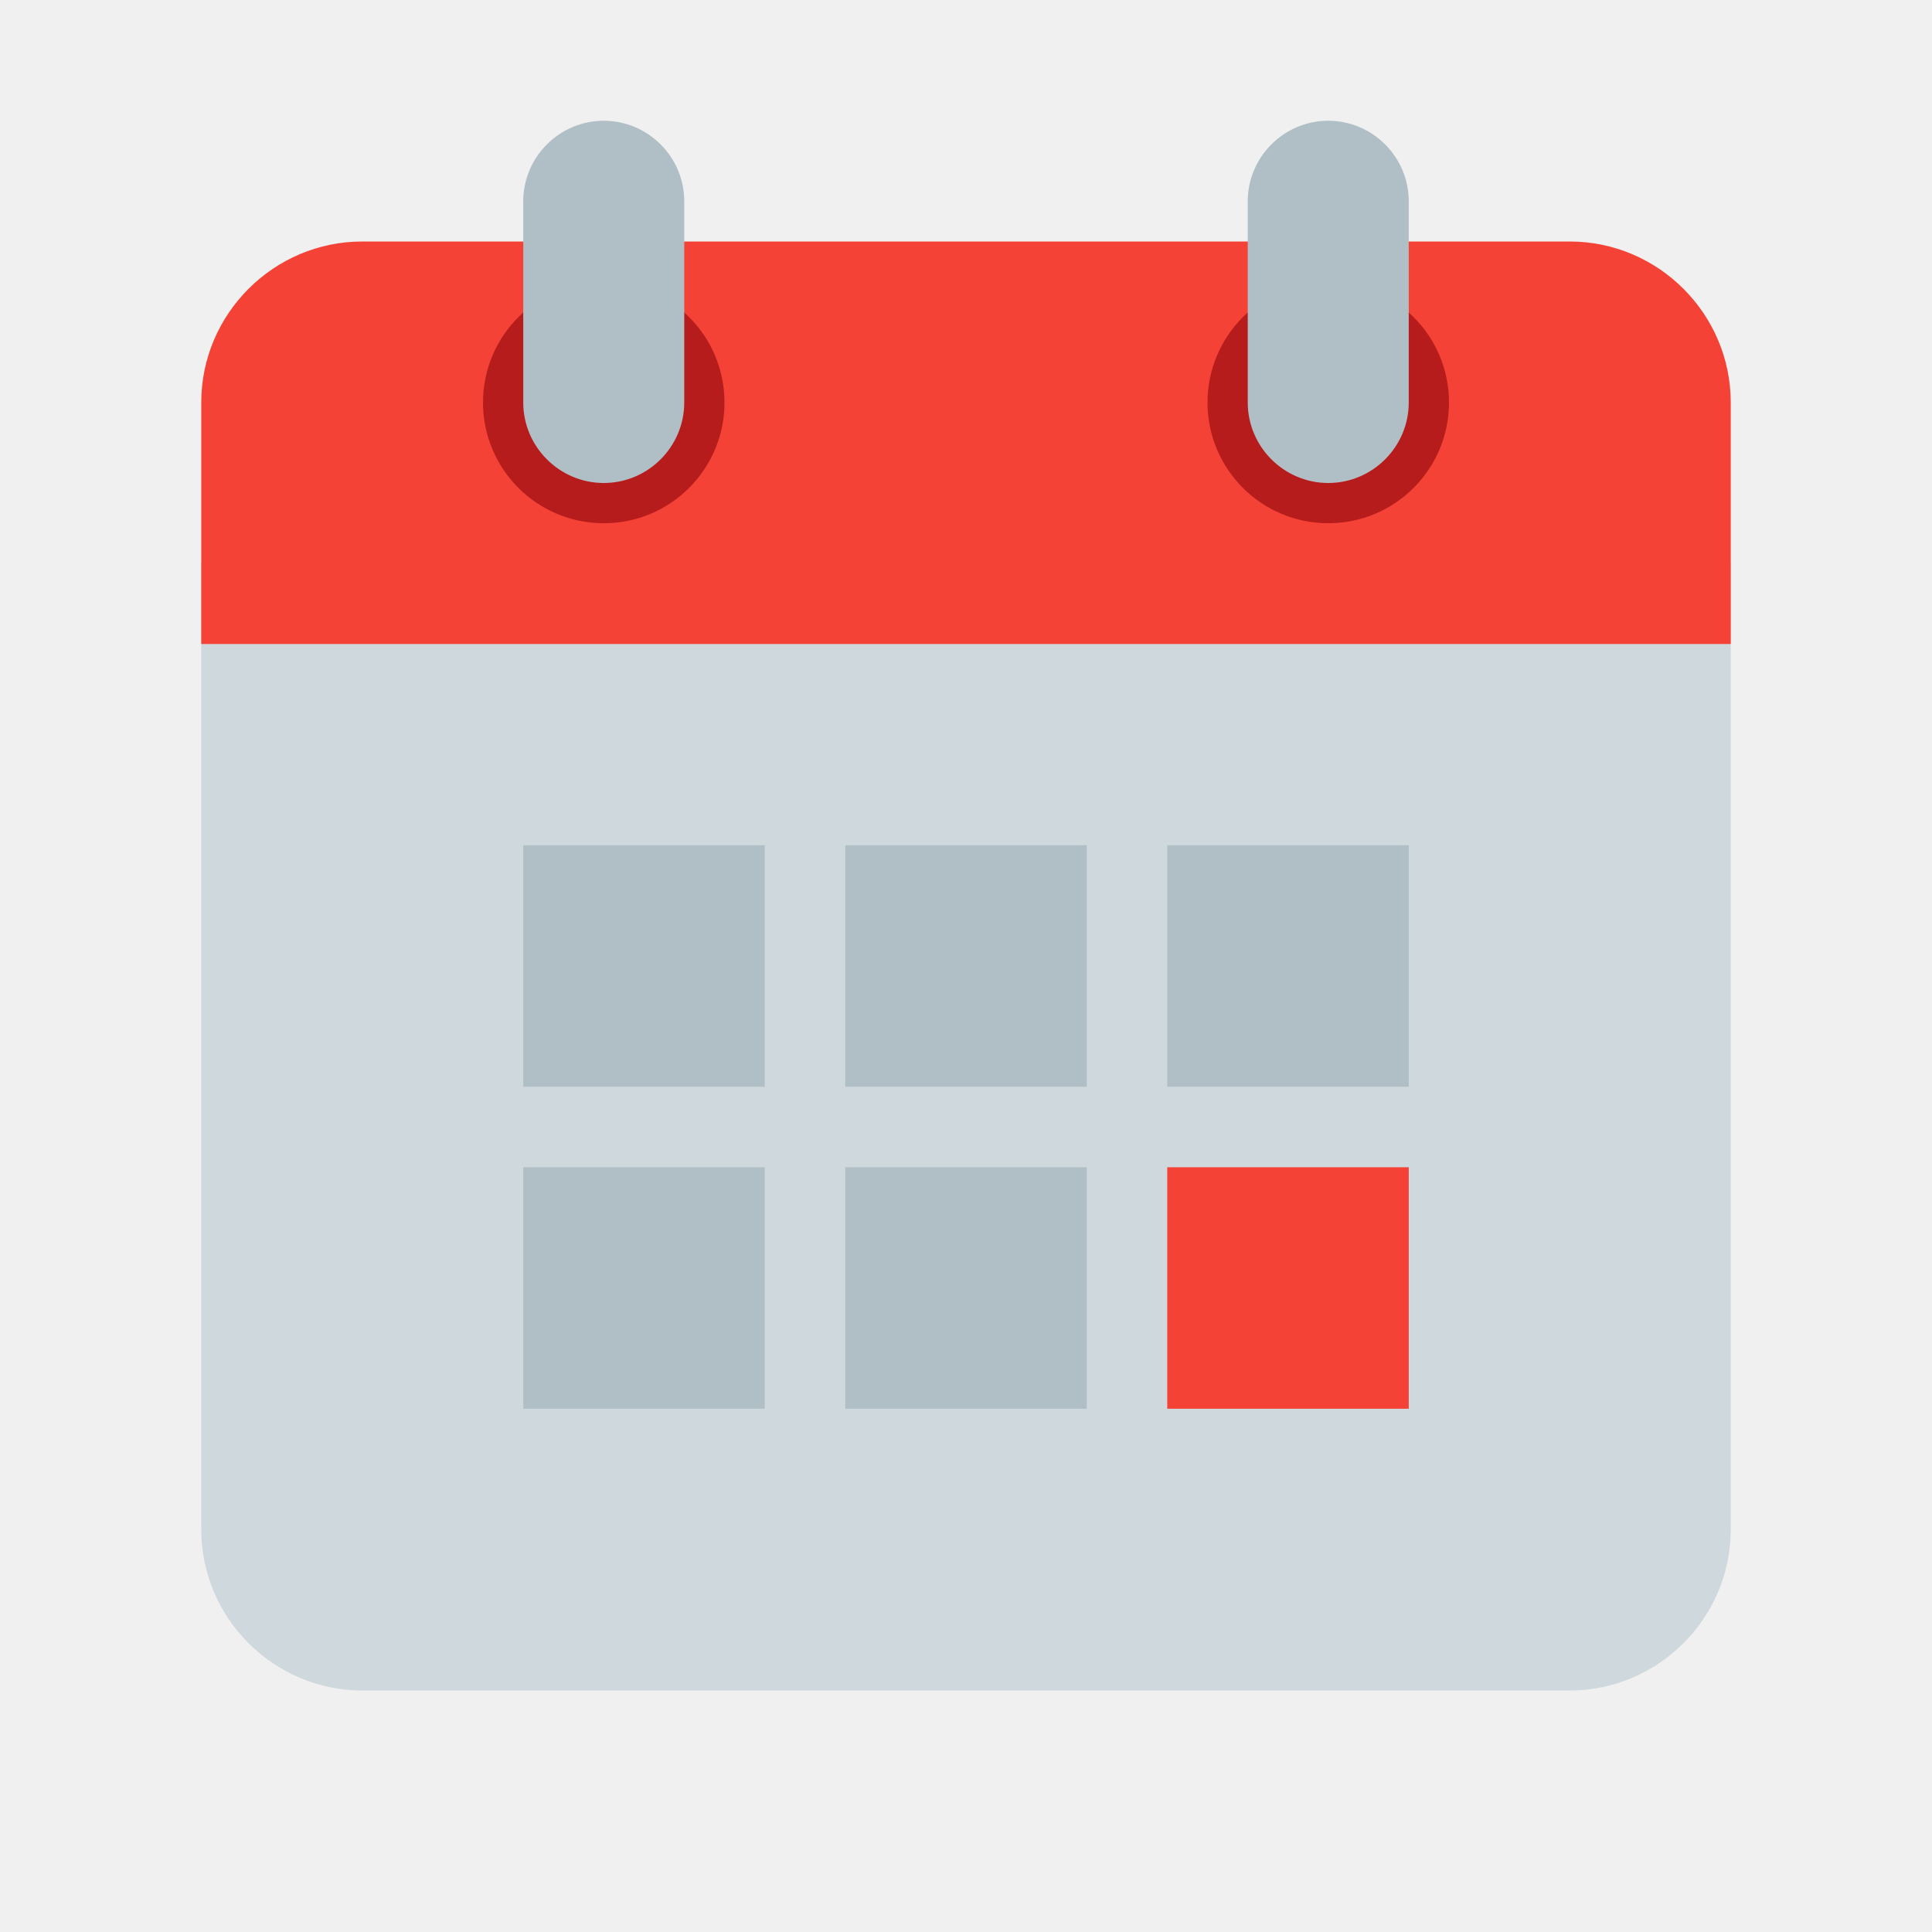
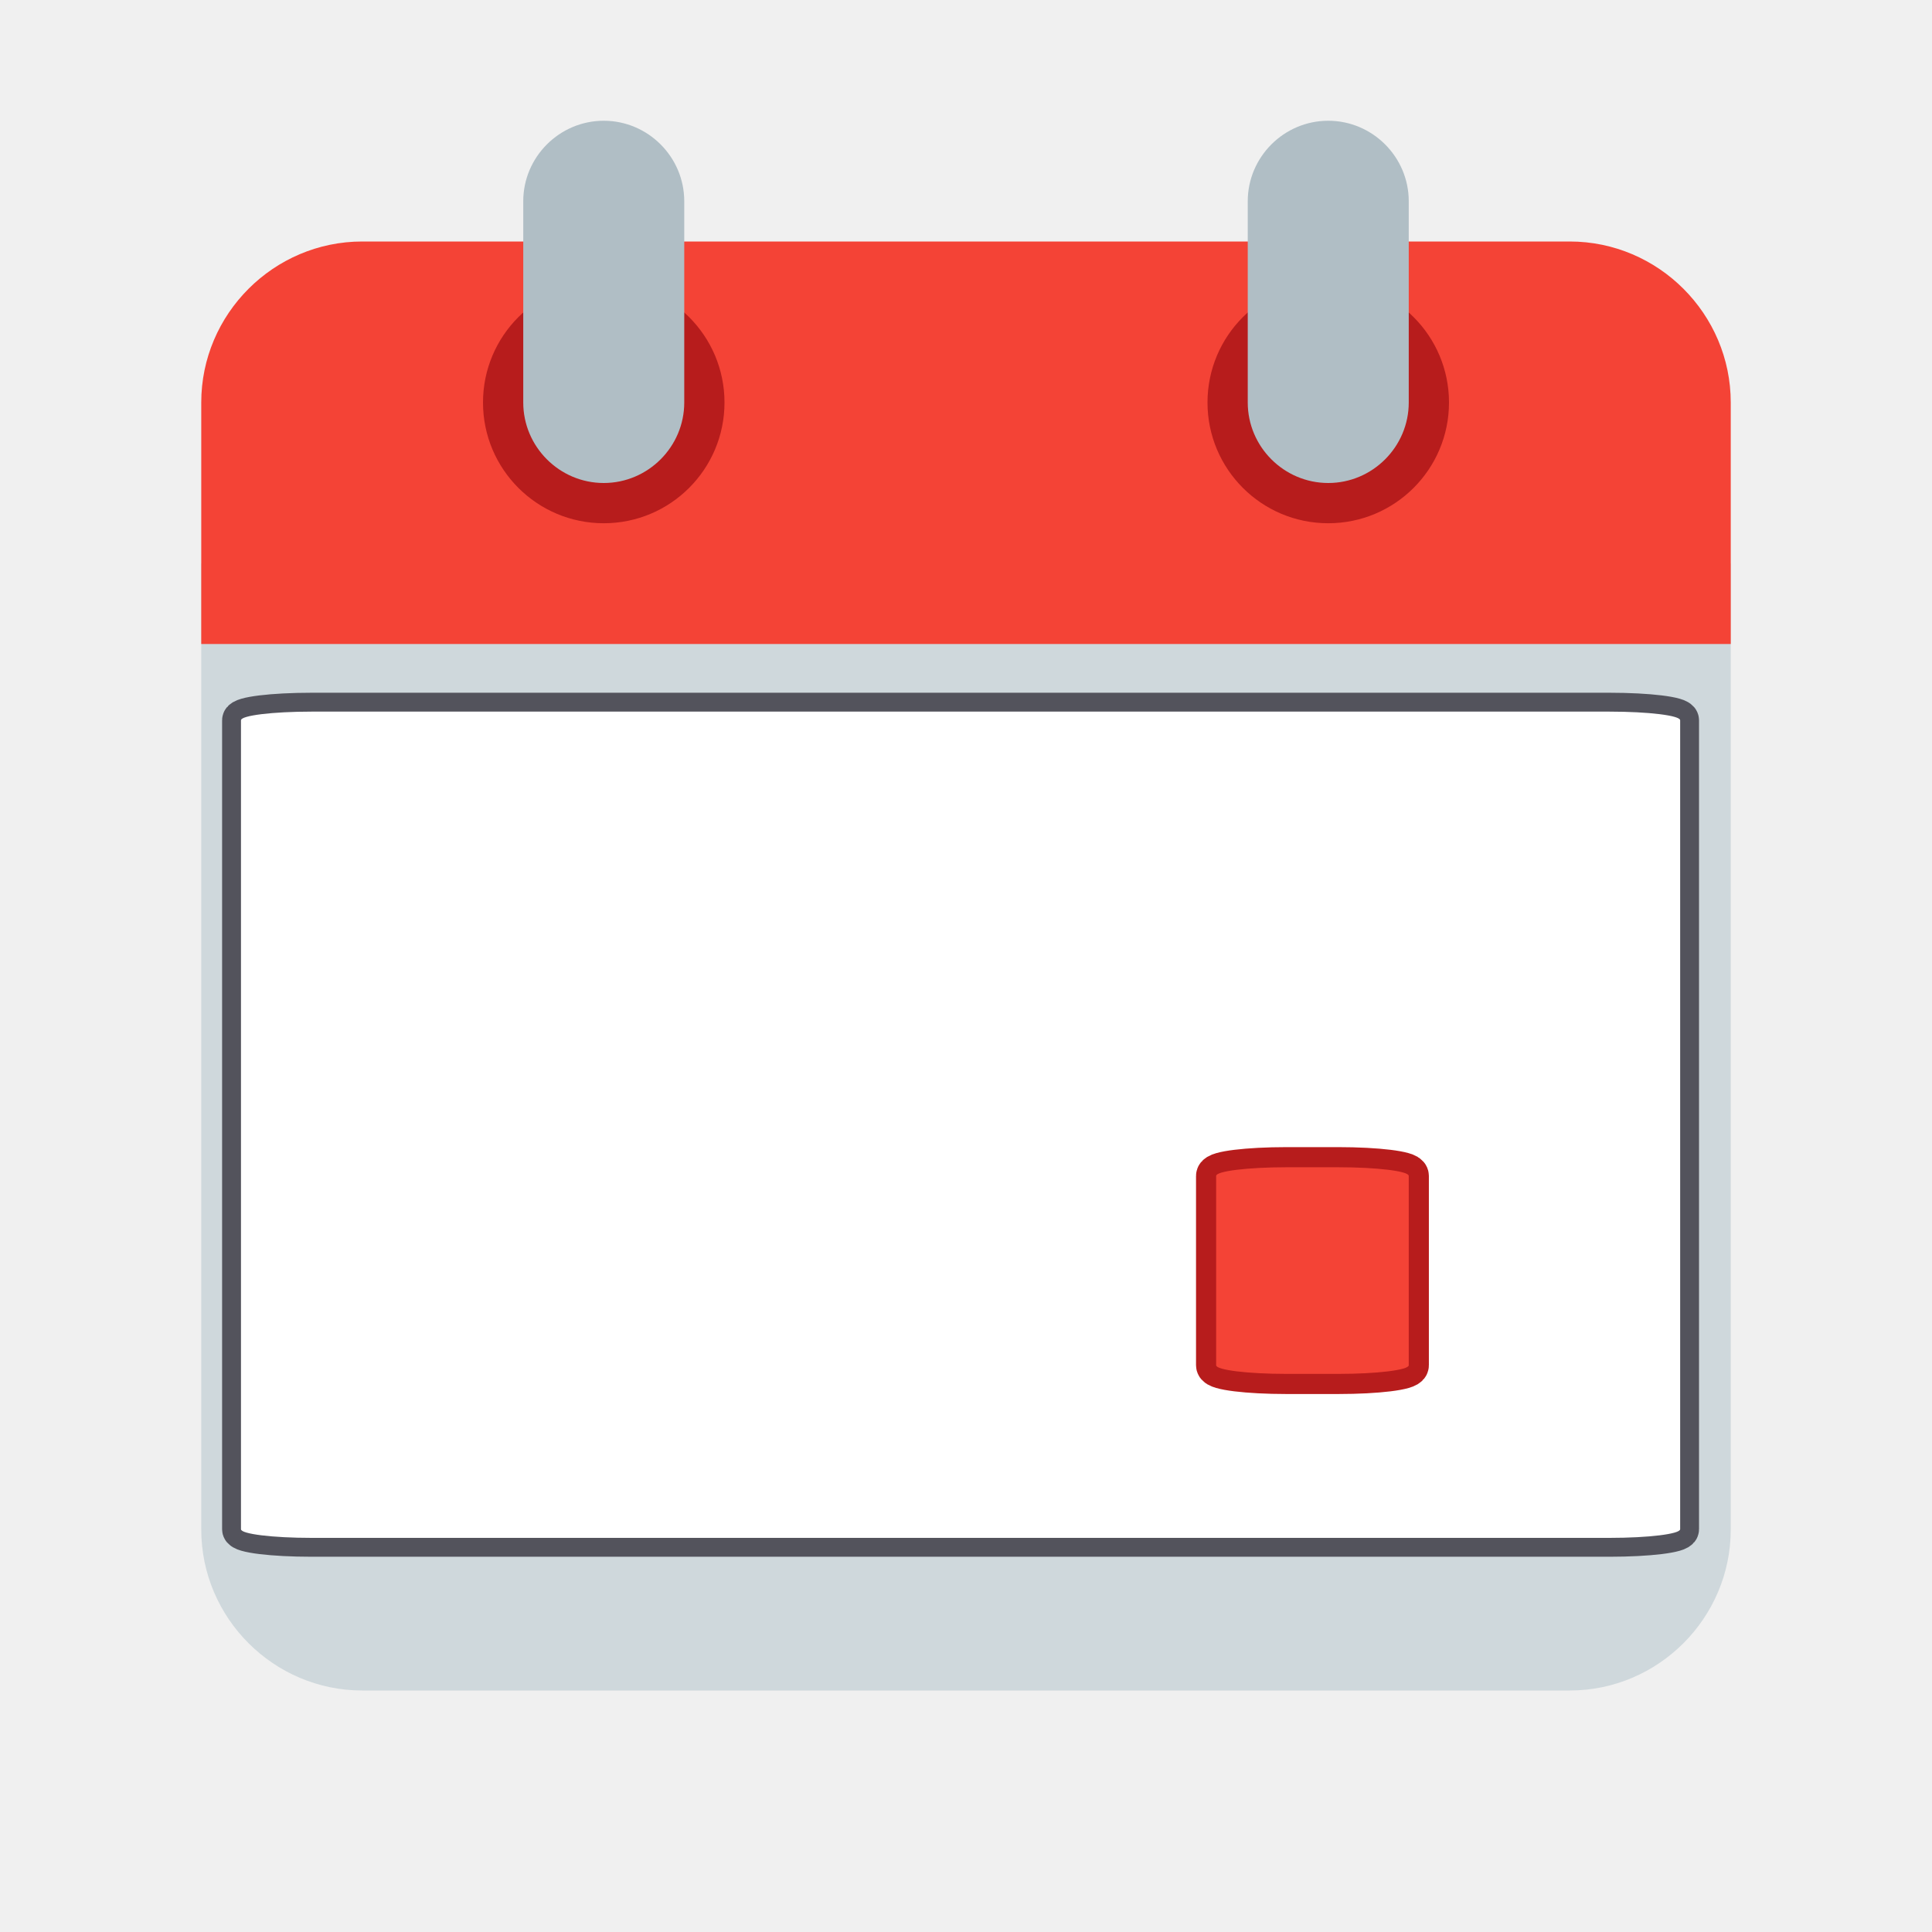
<svg xmlns="http://www.w3.org/2000/svg" version="1" viewBox="0 0 48 48" enable-background="new 0 0 48 48" id="svg32">
-   <defs id="defs36" />
+   <defs id="defs36">
+     <linearGradient id="linearGradient955">
+       <stop style="stop-color:#d0cfeb;stop-opacity:1;" offset="0" id="stop953" />
+     </linearGradient>
+   </defs>
  <path fill="#CFD8DC" d="M5,38V14h38v24c0,2.2-1.8,4-4,4H9C6.8,42,5,40.2,5,38z" id="path2" />
  <path fill="#F44336" d="M43,10v6H5v-6c0-2.2,1.8-4,4-4h30C41.2,6,43,7.8,43,10z" id="path4" />
  <g fill="#B71C1C" id="g10">
    <circle cx="33" cy="10" r="3" id="circle6" />
    <circle cx="15" cy="10" r="3" id="circle8" />
  </g>
  <g fill="#B0BEC5" id="g16">
    <path d="M33,3c-1.1,0-2,0.9-2,2v5c0,1.1,0.9,2,2,2s2-0.9,2-2V5C35,3.9,34.1,3,33,3z" id="path12" />
    <path d="M15,3c-1.1,0-2,0.9-2,2v5c0,1.1,0.9,2,2,2s2-0.9,2-2V5C17,3.9,16.1,3,15,3z" id="path14" />
  </g>
  <g fill="#B0BEC5" id="g28">
    <rect x="13" y="21" width="6" height="6" id="rect18" />
    <rect x="21" y="21" width="6" height="6" id="rect20" />
    <rect x="29" y="21" width="6" height="6" id="rect22" />
    <rect x="13" y="29" width="6" height="6" id="rect24" />
    <rect x="21" y="29" width="6" height="6" id="rect26" />
  </g>
  <rect x="29" y="29" fill="#F44336" width="6" height="6" id="rect30" />
+   <rect style="fill:#ffffff;stroke:#53535c;stroke-width:0.938;stroke-opacity:1;paint-order:stroke fill markers" id="rect951" width="35.756" height="20.528" x="5.987" y="17.68" rx="1.753" ry="0.215" />
+   <rect style="fill:#f44336;fill-opacity:1;stroke:#b71c1c;stroke-opacity:1;paint-order:stroke fill markers" id="rect1108" width="4.785" height="5.134" x="30.215" y="29" rx="1.753" ry="0.215" />
</svg>
